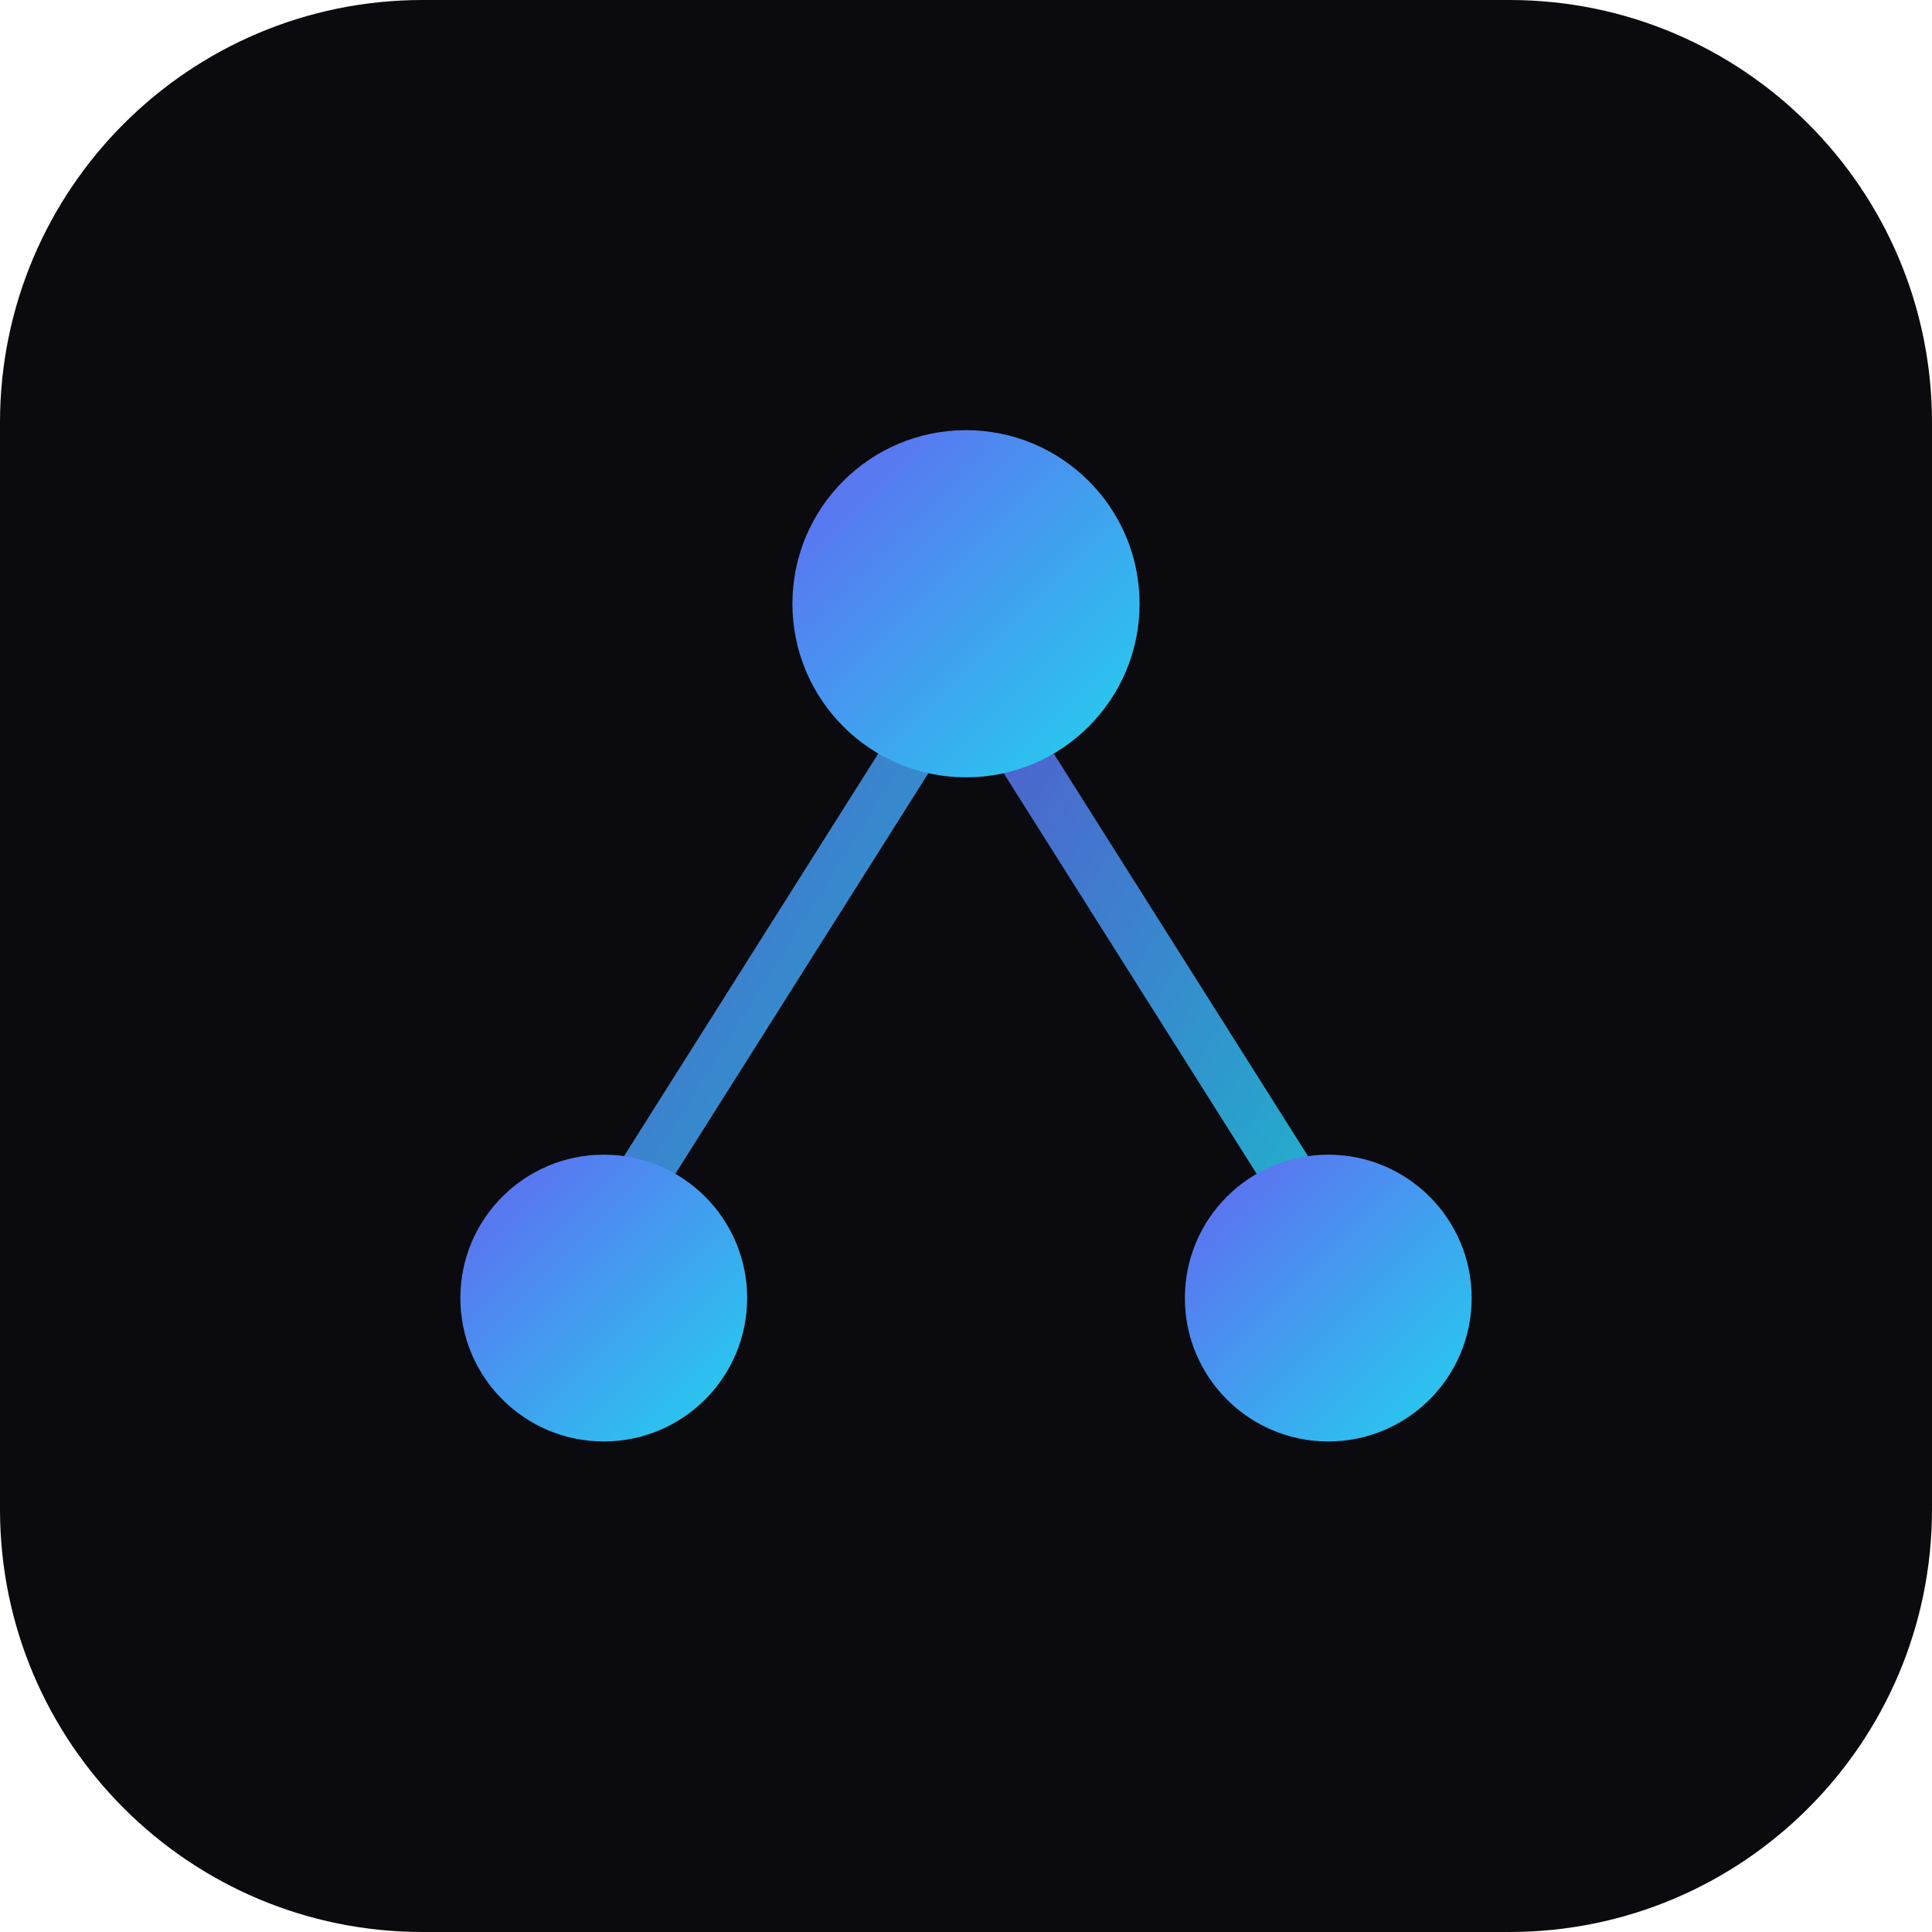
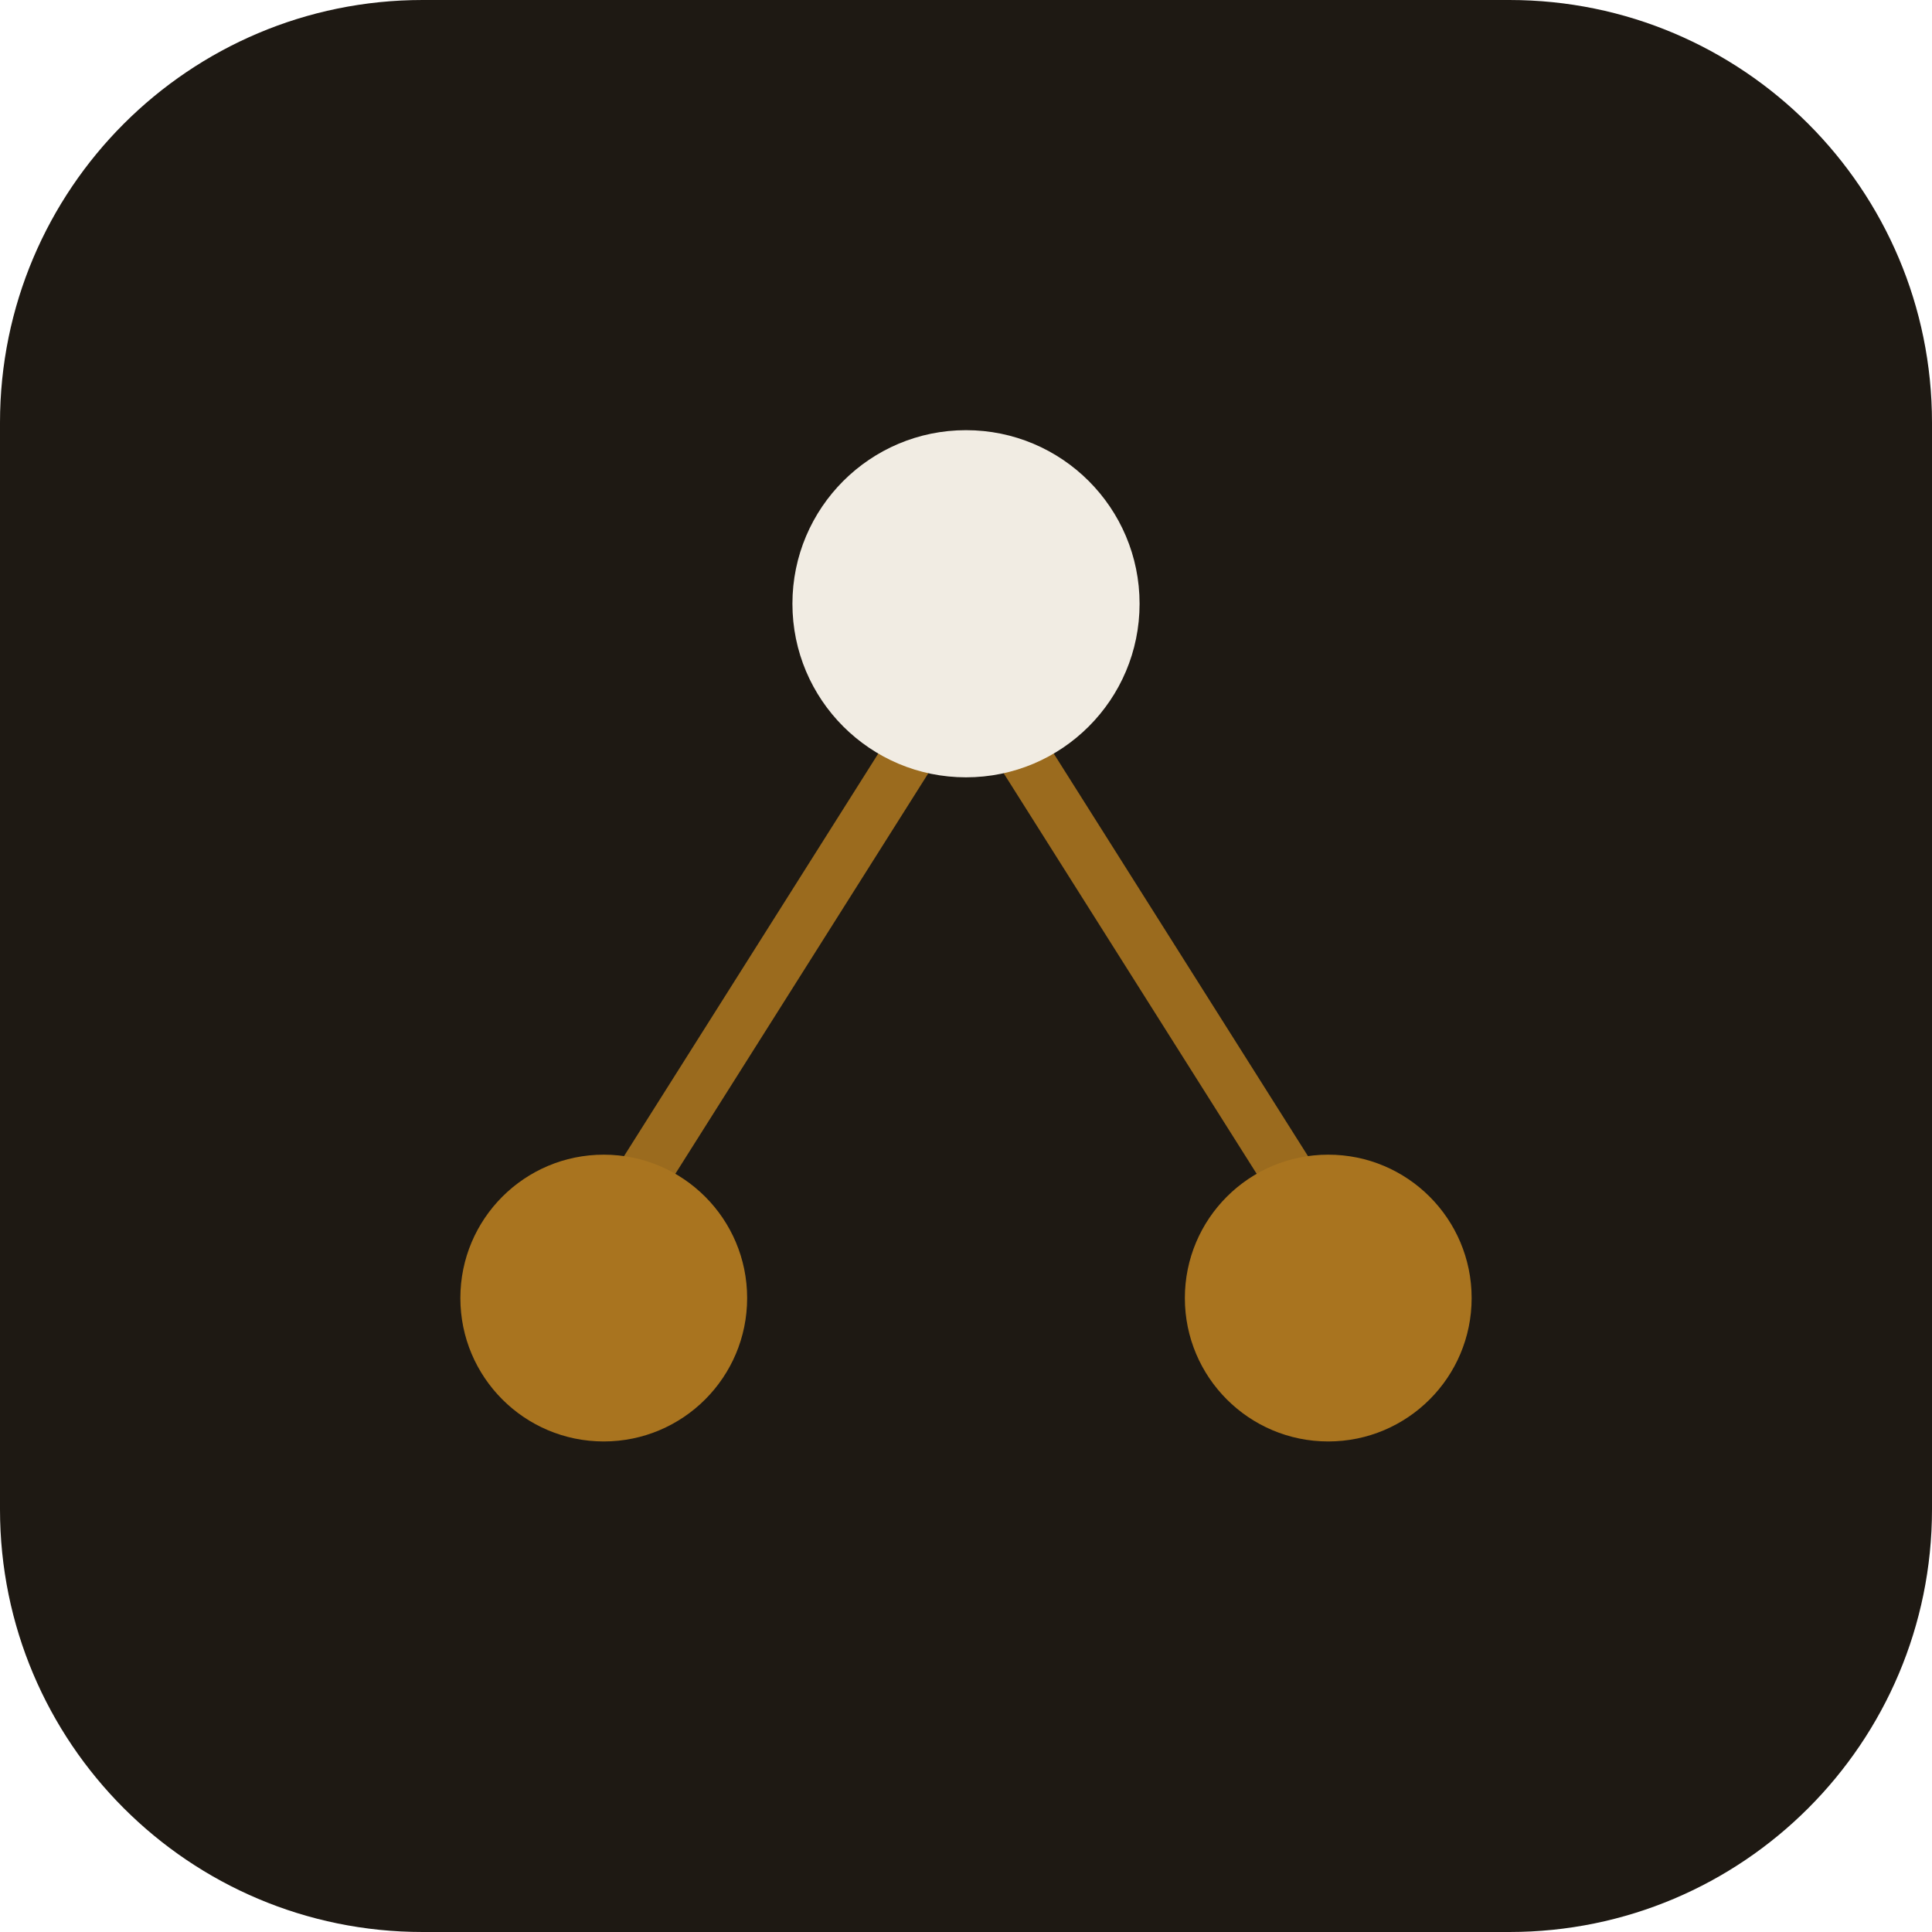
<svg xmlns="http://www.w3.org/2000/svg" viewBox="0 0 512 512" role="img" aria-label="Mitt AI-team">
-   <defs>
-     <linearGradient id="g" x1="0" y1="0" x2="1" y2="1">
-       <stop offset="0" stop-color="#6366f1" />
-       <stop offset="1" stop-color="#22d3ee" />
-     </linearGradient>
-   </defs>
-   <rect width="512" height="512" rx="112" fill="#0a0a0f" />
-   <g stroke="url(#g)" stroke-width="14" fill="none" opacity="0.85">
+   <rect width="512" height="512" rx="112" fill="#1E1913" />
+   <g stroke="#A9741F" stroke-width="14" fill="none" opacity="0.9">
    <line x1="256" y1="176" x2="160" y2="328" />
    <line x1="256" y1="176" x2="352" y2="328" />
  </g>
-   <circle cx="256" cy="160" r="46" fill="url(#g)" />
-   <circle cx="160" cy="344" r="38" fill="url(#g)" />
-   <circle cx="352" cy="344" r="38" fill="url(#g)" />
+   <circle cx="256" cy="160" r="46" fill="#F1ECE3" />
+   <circle cx="160" cy="344" r="38" fill="#A9741F" />
+   <circle cx="352" cy="344" r="38" fill="#A9741F" />
</svg>
